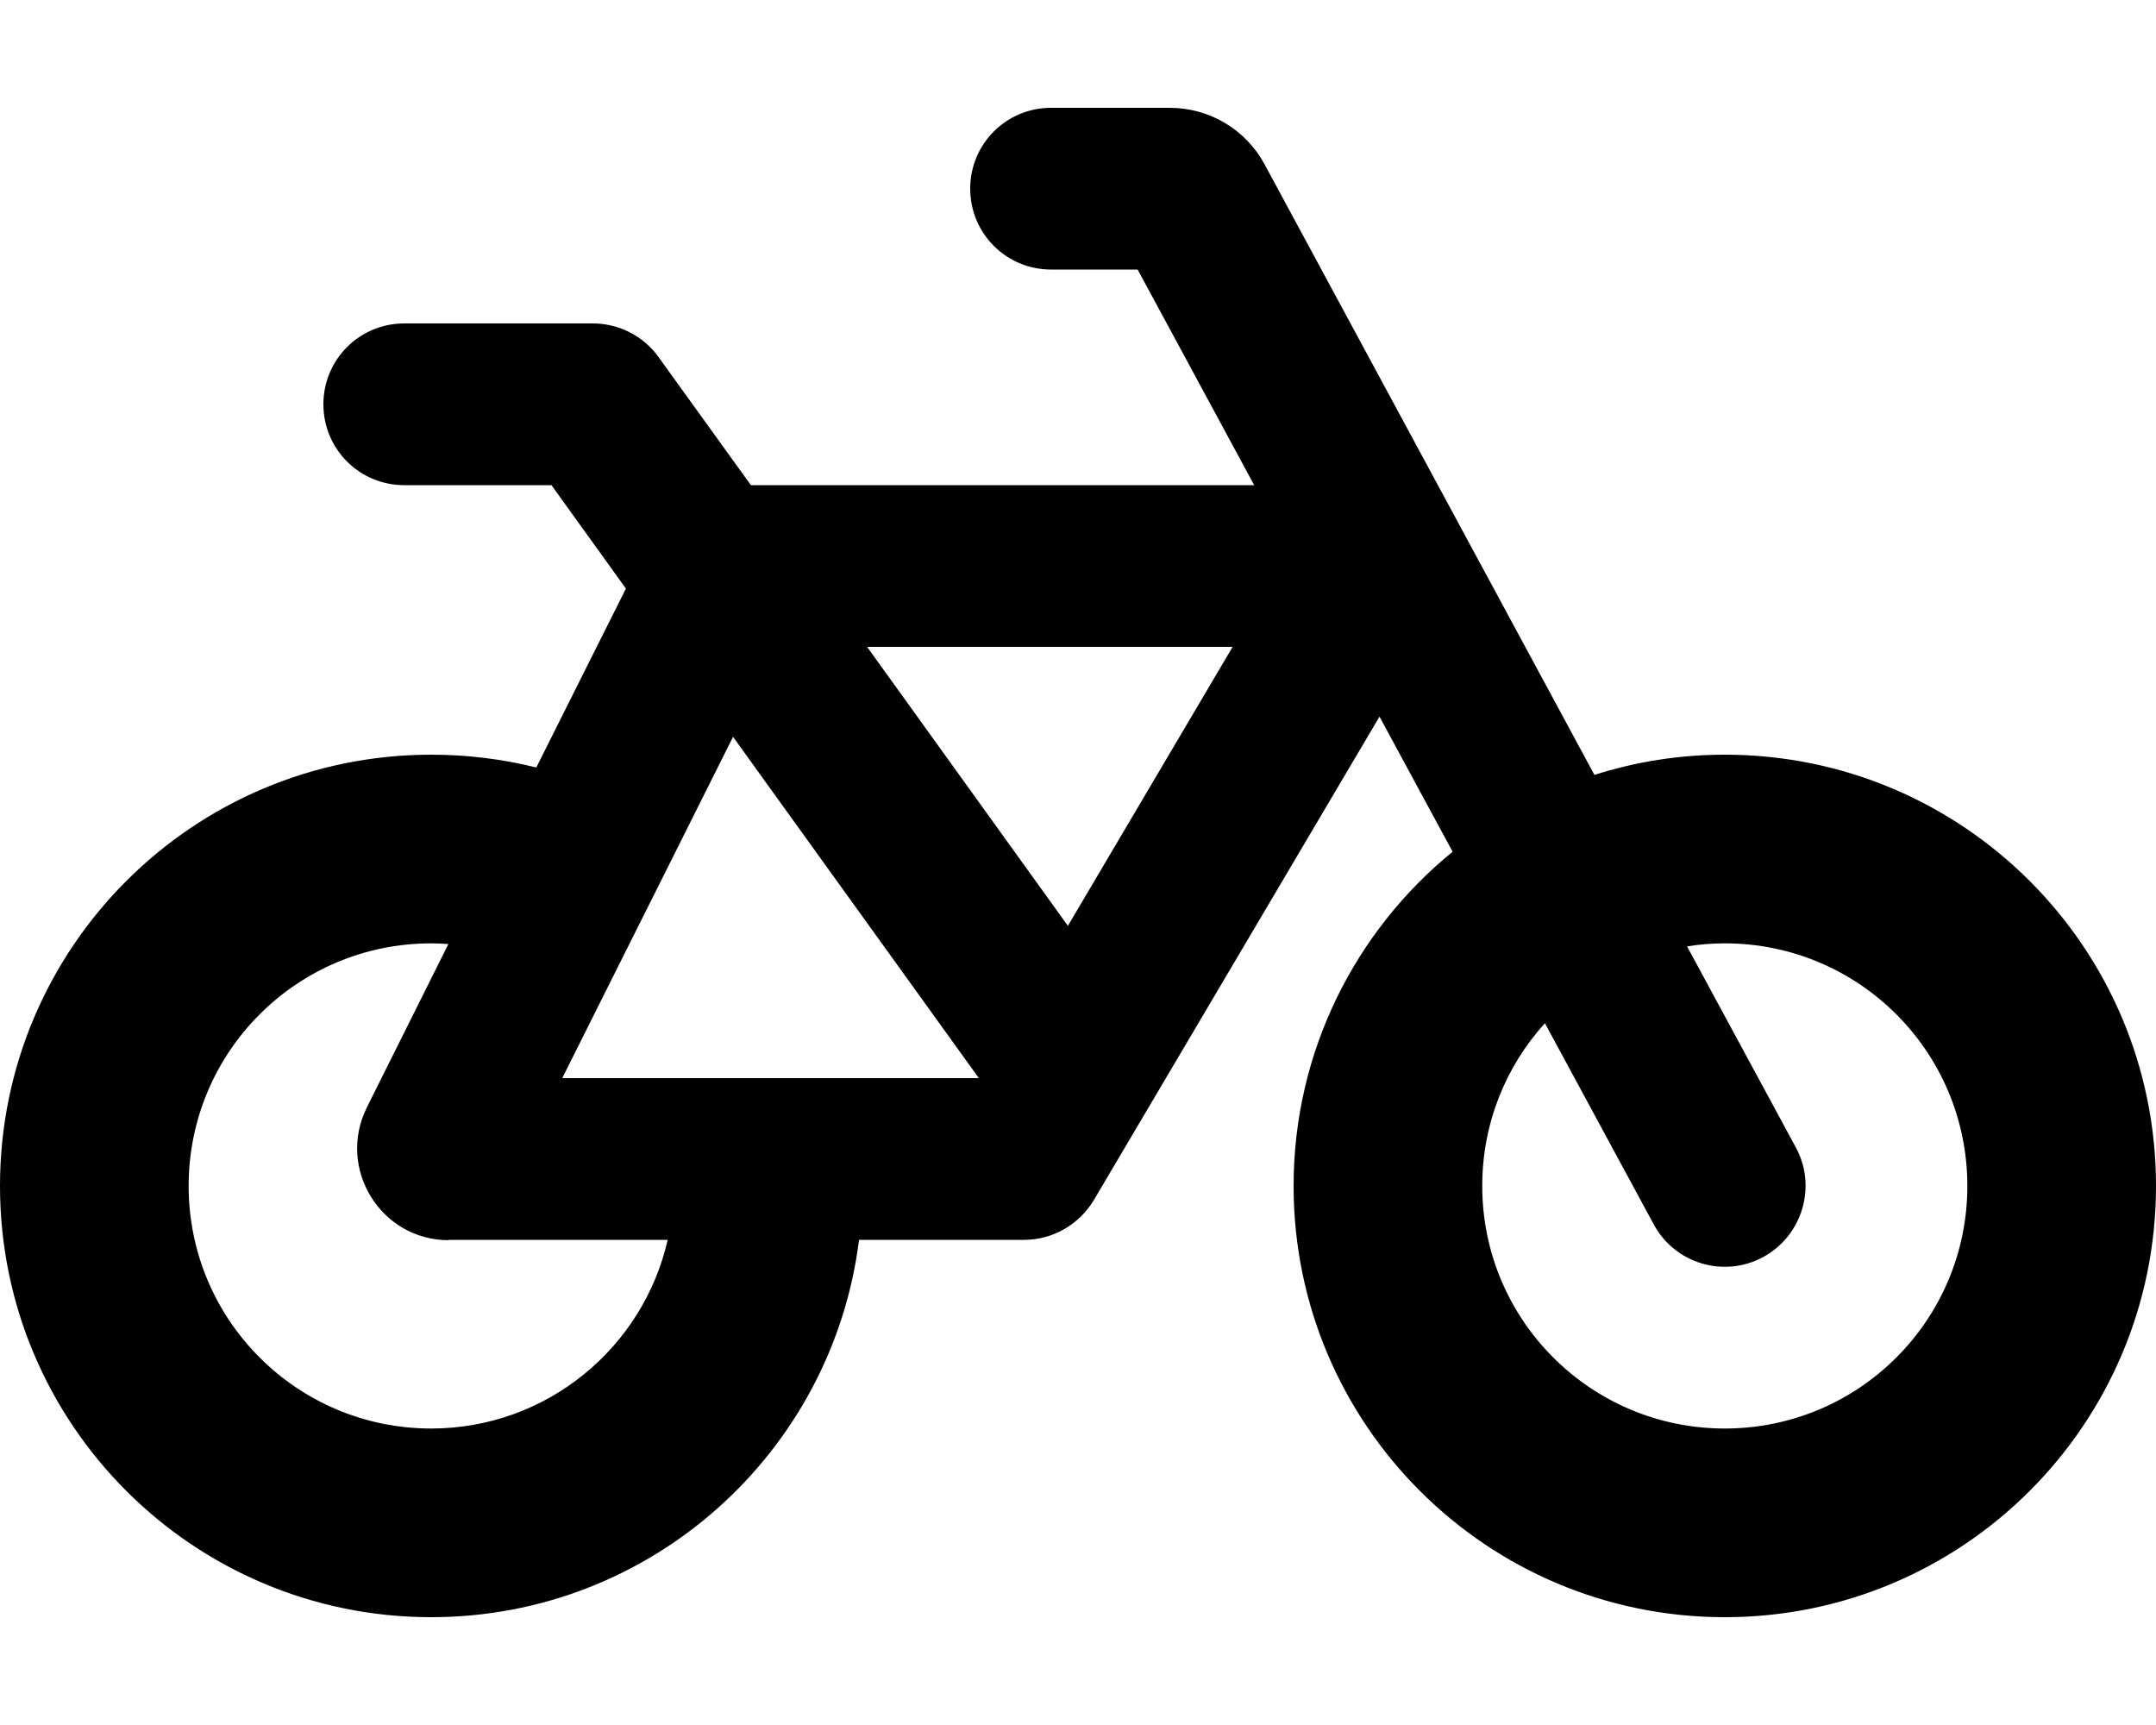
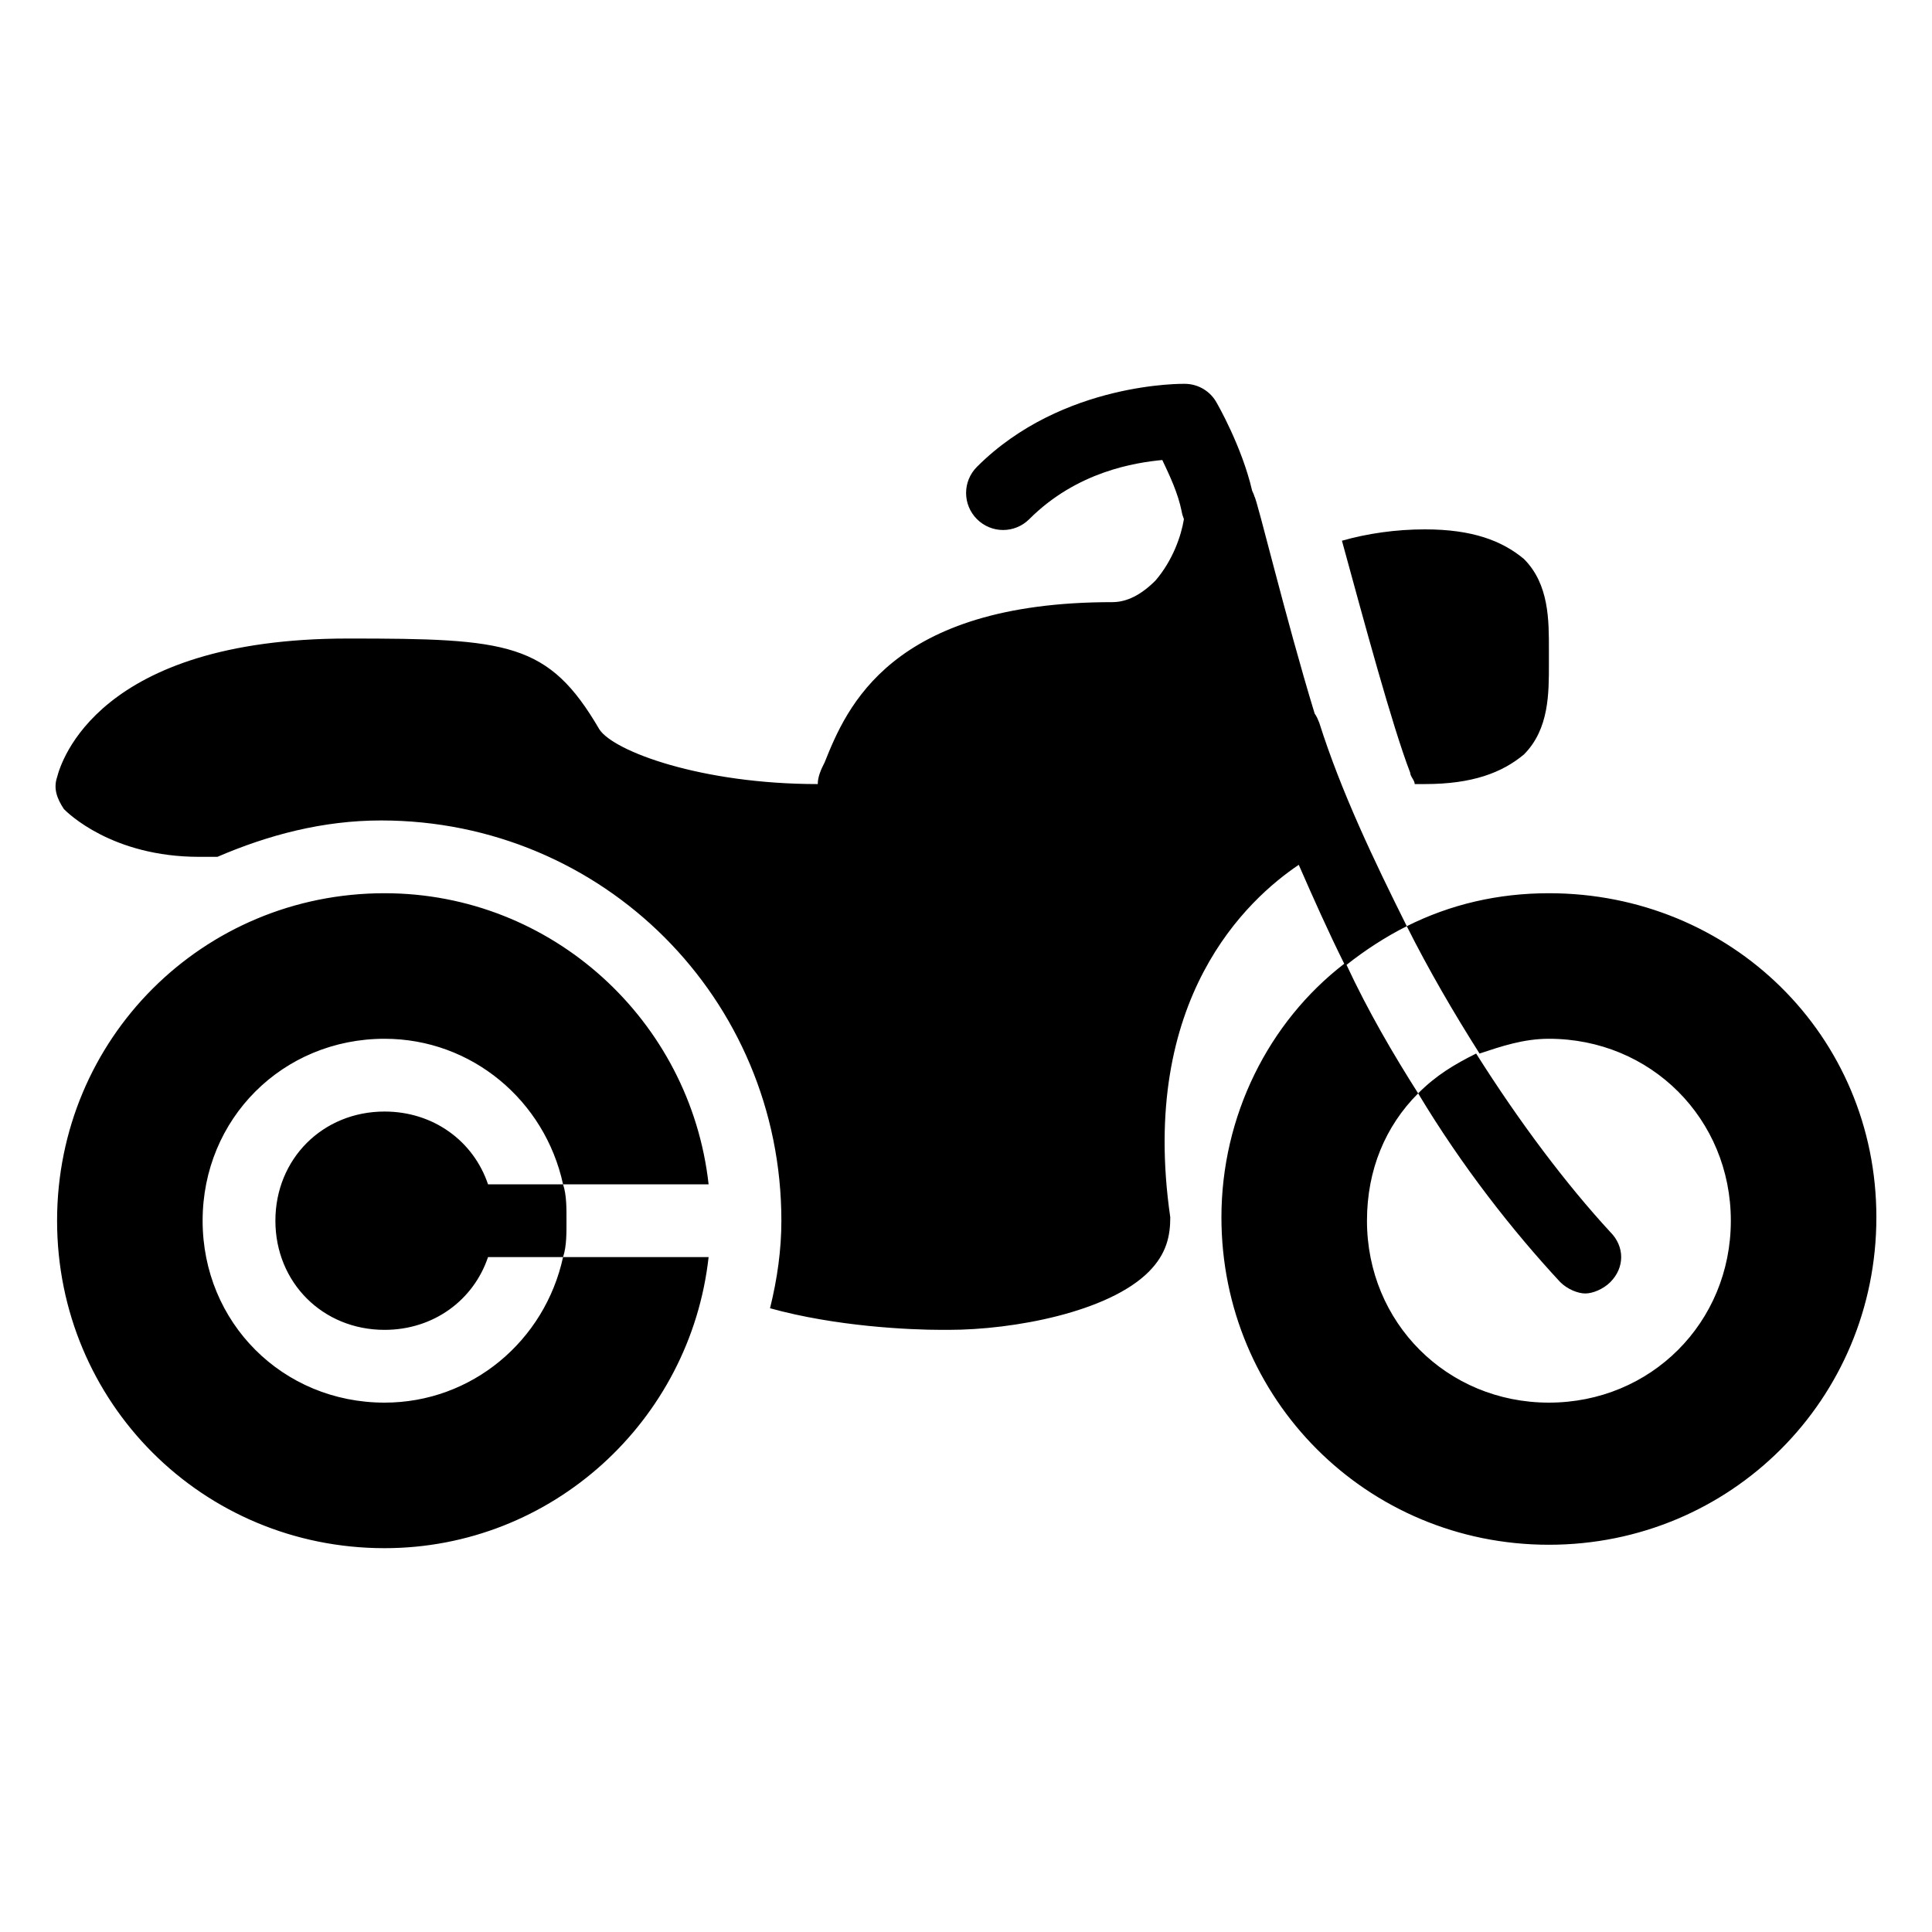
- <svg xmlns="http://www.w3.org/2000/svg" viewBox="0 0 640 512">
-   <path d="M312 32c-13.3 0-24 10.7-24 24s10.7 24 24 24h25.7l34.6 64H222.9l-27.4-38C191 99.7 183.7 96 176 96H120c-13.3 0-24 10.7-24 24s10.7 24 24 24h43.7l22.1 30.7-26.6 53.1c-10-2.5-20.5-3.8-31.2-3.8C57.3 224 0 281.3 0 352s57.3 128 128 128c65.3 0 119.1-48.9 127-112h49c8.5 0 16.3-4.5 20.7-11.8l84.8-143.5 21.7 40.1C402.4 276.3 384 312 384 352c0 70.7 57.3 128 128 128s128-57.3 128-128s-57.3-128-128-128c-13.5 0-26.5 2.1-38.7 6L375.4 48.8C369.8 38.4 359 32 347.2 32H312zM458.6 303.7l32.3 59.7c6.3 11.7 20.9 16 32.5 9.7s16-20.9 9.7-32.5l-32.3-59.7c3.6-.6 7.4-.9 11.2-.9c39.8 0 72 32.2 72 72s-32.2 72-72 72s-72-32.2-72-72c0-18.6 7-35.5 18.6-48.3zM133.2 368h65c-7.3 32.1-36 56-70.2 56c-39.8 0-72-32.2-72-72s32.2-72 72-72c1.7 0 3.4 .1 5.1 .2l-24.2 48.5c-9 18.1 4.1 39.4 24.3 39.4zm33.7-48l50.7-101.3 72.9 101.2-.1 .1H166.8zm90.6-128H365.9L317 274.8 257.4 192z" />
+ <svg xmlns="http://www.w3.org/2000/svg" version="1.1" width="1080" height="1080" viewBox="0 0 1080 1080" xml:space="preserve">
+   <defs>
+ </defs>
+   <rect x="0" y="0" width="100%" height="100%" fill="transparent" />
+   <g transform="matrix(1 0 0 1 540 540)" id="776726f2-fd3b-426a-b702-e54ccf3f5472">
+     <rect style="stroke: none; stroke-width: 1; stroke-dasharray: none; stroke-linecap: butt; stroke-dashoffset: 0; stroke-linejoin: miter; stroke-miterlimit: 4; fill: rgb(255,255,255); fill-rule: nonzero; opacity: 1; visibility: hidden;" vector-effect="non-scaling-stroke" x="-540" y="-540" rx="0" ry="0" width="1080" height="1080" />
+   </g>
+   <g transform="matrix(1 0 0 1 540 540)" id="3ef35243-4613-4c61-8b3c-507a85e2b542">
+ </g>
+   <g transform="matrix(20.34 0 0 20.34 540 540)" id="c3a49a34-da4c-4f42-b2ed-b2dff58657d7">
+     <path style="stroke: rgb(0,0,0); stroke-width: 0; stroke-dasharray: none; stroke-linecap: butt; stroke-dashoffset: 0; stroke-linejoin: miter; stroke-miterlimit: 4; fill: rgb(0,0,0); fill-rule: nonzero; opacity: 1;" vector-effect="non-scaling-stroke" transform=" translate(-24.98, -24)" d="M 31 8 C 31 8 27.637 7.926 25.281 10.281 C 24.883 10.68 24.883 11.32 25.281 11.719 C 25.68 12.117 26.32 12.117 26.719 11.719 C 28.031 10.406 29.637 10.164 30.375 10.094 C 30.578 10.523 30.805 11 30.906 11.5 C 30.918 11.574 30.941 11.648 30.969 11.719 C 30.895 12.176 30.664 12.852 30.188 13.406 C 29.789 13.805 29.398 14 29 14 C 22.898 14 21.695 16.906 21.094 18.406 C 20.992 18.605 20.906 18.801 20.906 19 C 17.707 19 15.305 18.102 14.906 17.5 C 13.508 15.102 12.398 15 8 15 C 1.102 15 0.102 18.414 0 18.812 C -0.102 19.113 -0.012 19.387 0.188 19.688 C 0.289 19.789 1.508 21 3.906 21 L 4.406 21 C 5.805 20.398 7.305 20 8.906 20 C 15.008 20 19.906 24.898 19.906 31 C 19.906 31.801 19.793 32.605 19.594 33.406 C 21.395 33.906 23.414 34 24.312 34 L 24.5 34 C 26.301 34 28.898 33.508 30 32.406 C 30.5 31.906 30.594 31.406 30.594 30.906 C 29.723 24.887 32.734 22.156 34.125 21.219 C 34.523 22.129 34.93 23.043 35.375 23.938 C 33.297 25.539 32 28.121 32 30.906 C 32 35.906 36 39.906 41 39.906 C 46 39.906 50 35.906 50 30.906 C 50 25.906 46 22 41 22 C 39.602 22 38.293 22.305 37.094 22.906 C 37.695 24.105 38.395 25.305 39.094 26.406 C 39.695 26.207 40.301 26 41 26 C 43.801 26 46 28.199 46 31 C 46 33.801 43.801 36 41 36 C 38.199 36 36 33.801 36 31 C 36 29.602 36.508 28.398 37.406 27.5 C 36.719 26.418 36.031 25.242 35.438 23.969 C 35.93 23.578 36.508 23.199 37.094 22.906 C 36.195 21.105 35.289 19.211 34.688 17.312 C 34.652 17.223 34.617 17.137 34.562 17.062 C 33.758 14.426 32.98 11.168 32.906 11.094 C 32.895 11.039 32.863 10.988 32.844 10.938 C 32.562 9.715 31.875 8.531 31.875 8.531 C 31.703 8.207 31.367 8.004 31 8 Z M 37.406 27.5 C 38.605 29.5 40.012 31.289 41.312 32.688 C 41.512 32.887 41.801 33 42 33 C 42.199 33 42.488 32.887 42.688 32.688 C 43.086 32.289 43.086 31.711 42.688 31.312 C 41.488 30.012 40.199 28.305 39 26.406 C 38.398 26.707 37.906 27 37.406 27.5 Z M 37.594 12 C 36.793 12 36.012 12.113 35.312 12.312 C 35.914 14.512 36.688 17.387 37.188 18.688 C 37.188 18.789 37.312 18.898 37.312 19 L 37.594 19 C 38.895 19 39.711 18.688 40.312 18.188 C 41.012 17.488 41 16.488 41 15.688 L 41 15.312 C 41 14.512 41.012 13.512 40.312 12.812 C 39.711 12.312 38.895 12 37.594 12 Z M 9 22 C 4 22 0 26 0 31 C 0 36 4 40 9 40 C 13.602 40 17.406 36.5 17.906 32 L 13.906 32 C 13.406 34.301 11.398 36 9 36 C 6.199 36 4 33.801 4 31 C 4 28.199 6.199 26 9 26 C 11.398 26 13.406 27.699 13.906 30 L 17.906 30 C 17.406 25.5 13.602 22 9 22 Z M 13.906 30 L 11.844 30 C 11.445 28.816 10.348 28 9 28 C 7.301 28 6 29.301 6 31 C 6 32.699 7.301 34 9 34 C 10.348 34 11.445 33.184 11.844 32 L 13.906 32 C 14.008 31.699 14 31.301 14 31 C 14 30.699 14.008 30.301 13.906 30 Z" stroke-linecap="round" />
+   </g>
</svg>
